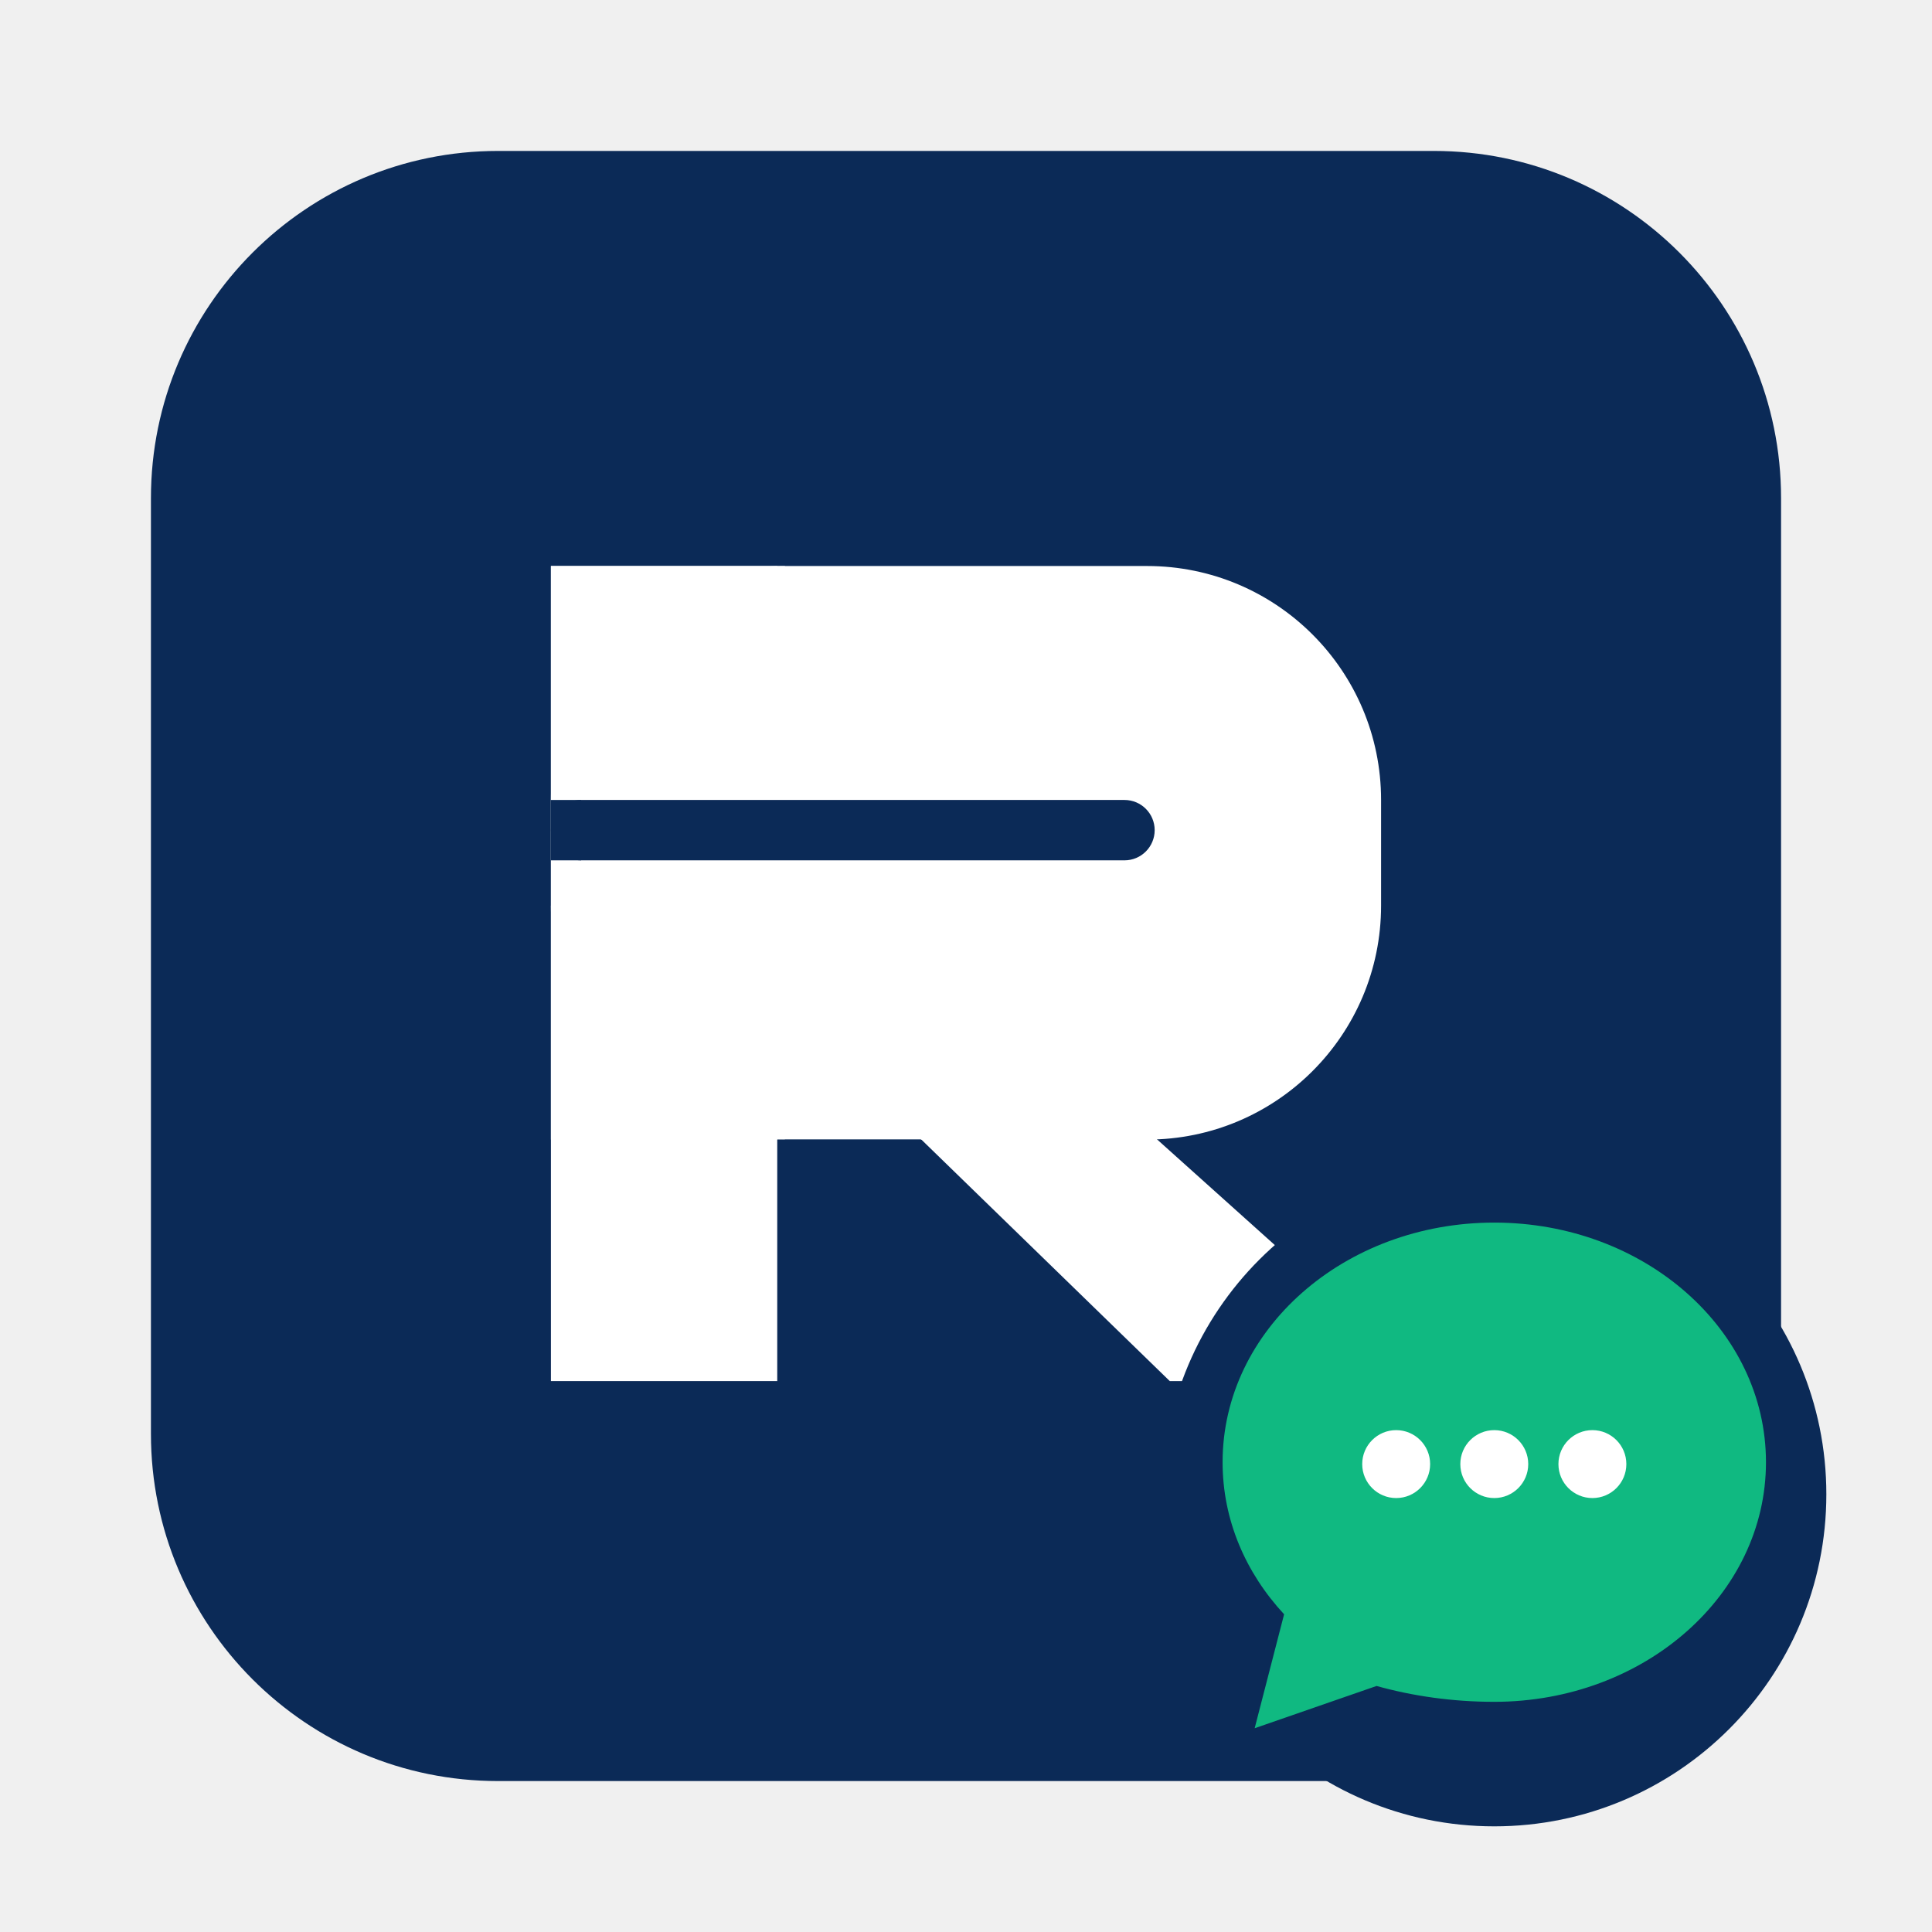
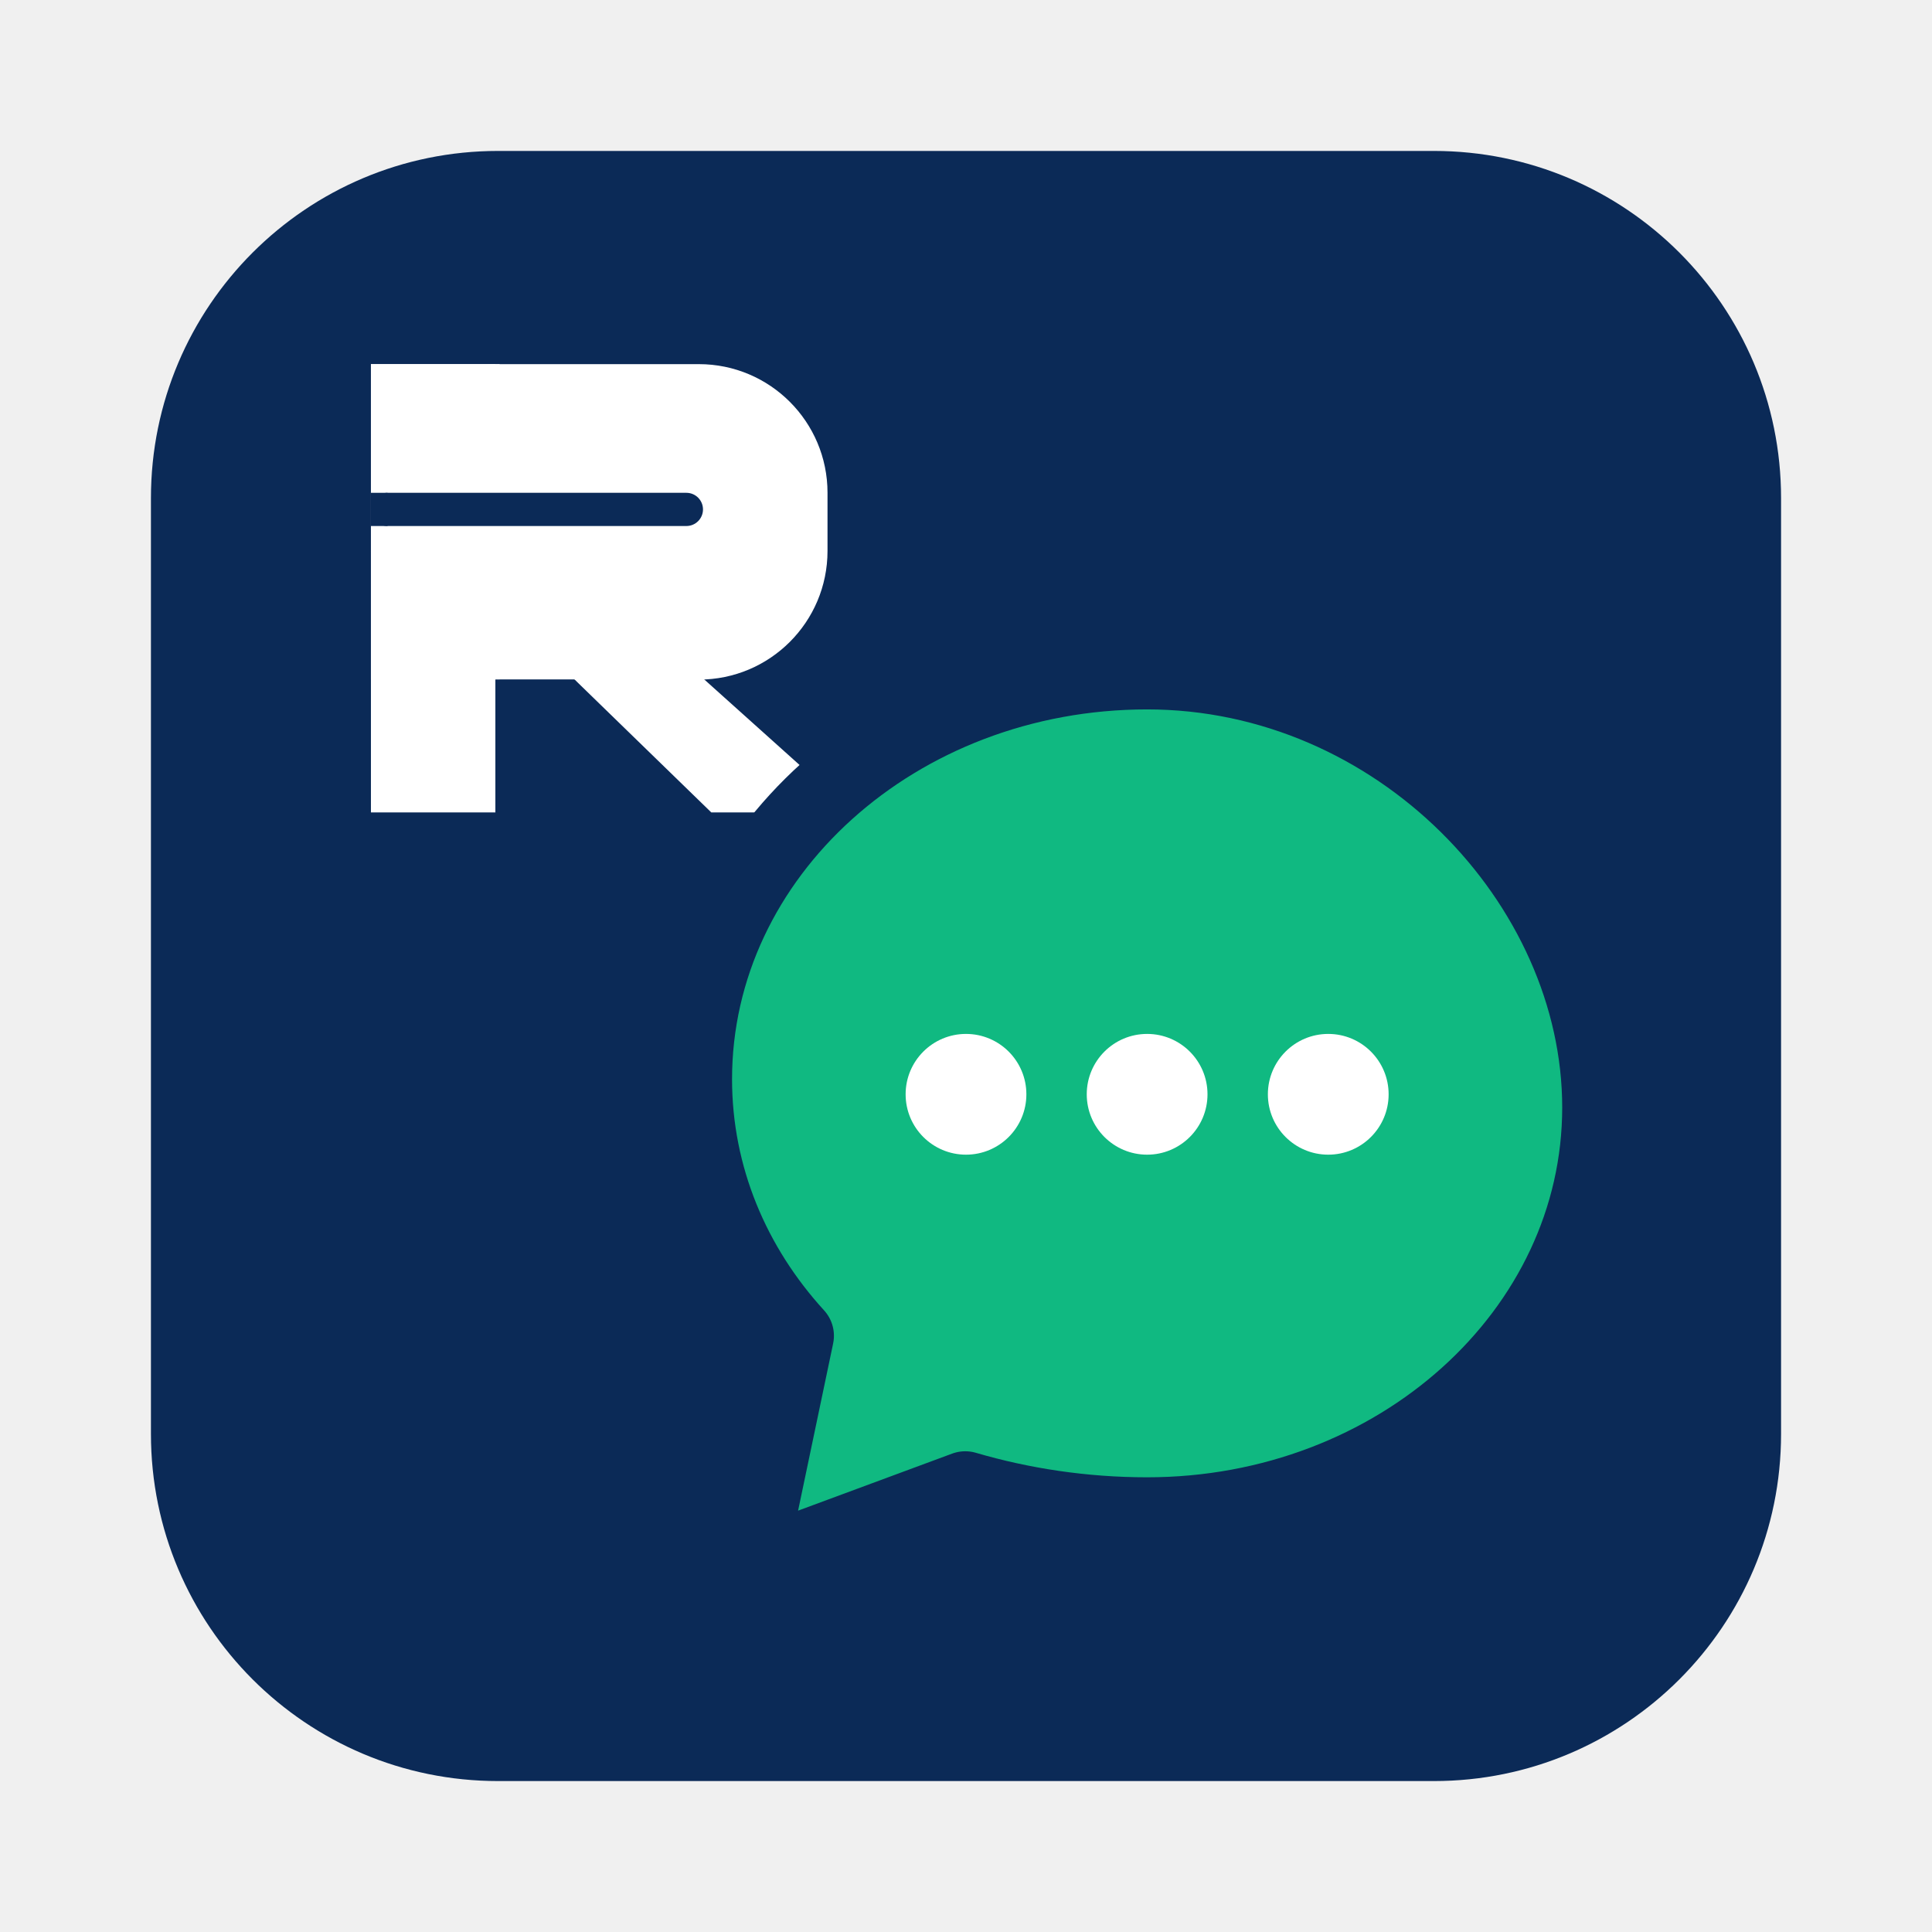
<svg xmlns="http://www.w3.org/2000/svg" viewBox="0 0 512 512" role="img" aria-label="Reneo CRM">
  <rect x="40" y="40" width="432" height="432" rx="92" fill="#0B2A57" />
-   <rect x="146.0" y="150.0" width="220.0" height="152.0" rx="62.0" fill="#FFFFFF" />
-   <rect x="146.0" y="150.0" width="62.0" height="62.0" fill="#FFFFFF" />
-   <rect x="146.0" y="240.0" width="62.0" height="62.0" fill="#FFFFFF" />
-   <rect x="146.0" y="150.0" width="60.0" height="216.0" fill="#FFFFFF" />
-   <polygon points="238.0,296.0 300.0,296.0 378.0,366.0 310.0,366.0" fill="#FFFFFF" />
-   <rect x="146.0" y="212.0" width="160.0" height="16.0" rx="8.0" fill="#0B2A57" />
-   <rect x="146.0" y="212.0" width="8.0" height="8.0" fill="#0B2A57" />
-   <rect x="146.0" y="220.0" width="8.0" height="8.0" fill="#0B2A57" />
-   <polygon points="206.0,302.0 244.0,302.0 300.0,366.0 206.0,366.0" fill="#0B2A57" />
-   <circle cx="396" cy="396" r="88" fill="#0B2A57" />
-   <path d="M396 324C356.2 324 324 352.4 324 387.5C324 402.8 330.1 416.8 340.3 427.8L332.5 458L364.8 446.8C374.5 449.5 385 451 396 451C435.8 451 468 422.6 468 387.5C468 352.4 435.8 324 396 324Z" fill="#10B981" />
-   <circle cx="370" cy="388" r="9" fill="#FFFFFF" />
-   <circle cx="396" cy="388" r="9" fill="#FFFFFF" />
-   <circle cx="422" cy="388" r="9" fill="#FFFFFF" />
+   <g transform="translate(18, 14) scale(0.55)">
+     <rect x="146.0" y="150.0" width="220.0" height="152.0" rx="62.0" fill="#FFFFFF" />
+     <rect x="146.0" y="150.0" width="62.0" height="62.0" fill="#FFFFFF" />
+     <rect x="146.0" y="240.0" width="62.0" height="62.0" fill="#FFFFFF" />
+     <rect x="146.0" y="150.0" width="60.0" height="216.0" fill="#FFFFFF" />
+     <polygon points="238.0,296.0 300.0,296.0 378.0,366.0 310.0,366.0" fill="#FFFFFF" />
+     <rect x="146.0" y="212.0" width="160.0" height="16.0" rx="8.0" fill="#0B2A57" />
+     <rect x="146.0" y="212.0" width="8.0" height="8.0" fill="#0B2A57" />
+     <rect x="146.0" y="220.0" width="8.0" height="8.0" fill="#0B2A57" />
+     <polygon points="206.0,302.0 244.0,302.0 300.0,366.0 206.0,366.0" fill="#0B2A57" />
+   </g>
+   <path d="M304 178C237.7 178 184 226.4 184 286C184 311.8 194.1 335.5 211 354L198 416L255.8 394.6C270.8 399 287.1 401.5 304 401.5C370.3 401.5 424 353.1 424 293.5C424 233.9 370.3 178 304 178Z" fill="#10B981" stroke="#0B2A57" stroke-width="20" stroke-linejoin="round" />
+   <circle cx="256" cy="290" r="16" fill="#FFFFFF" />
+   <circle cx="304" cy="290" r="16" fill="#FFFFFF" />
+   <circle cx="352" cy="290" r="16" fill="#FFFFFF" />
</svg>
